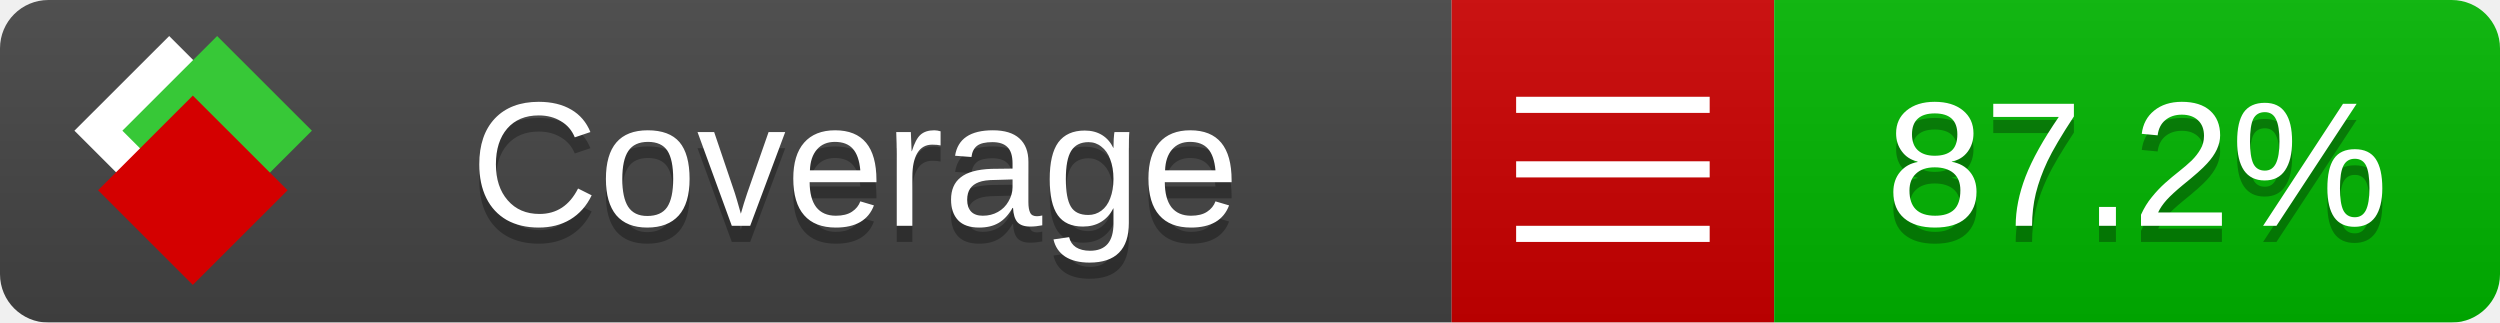
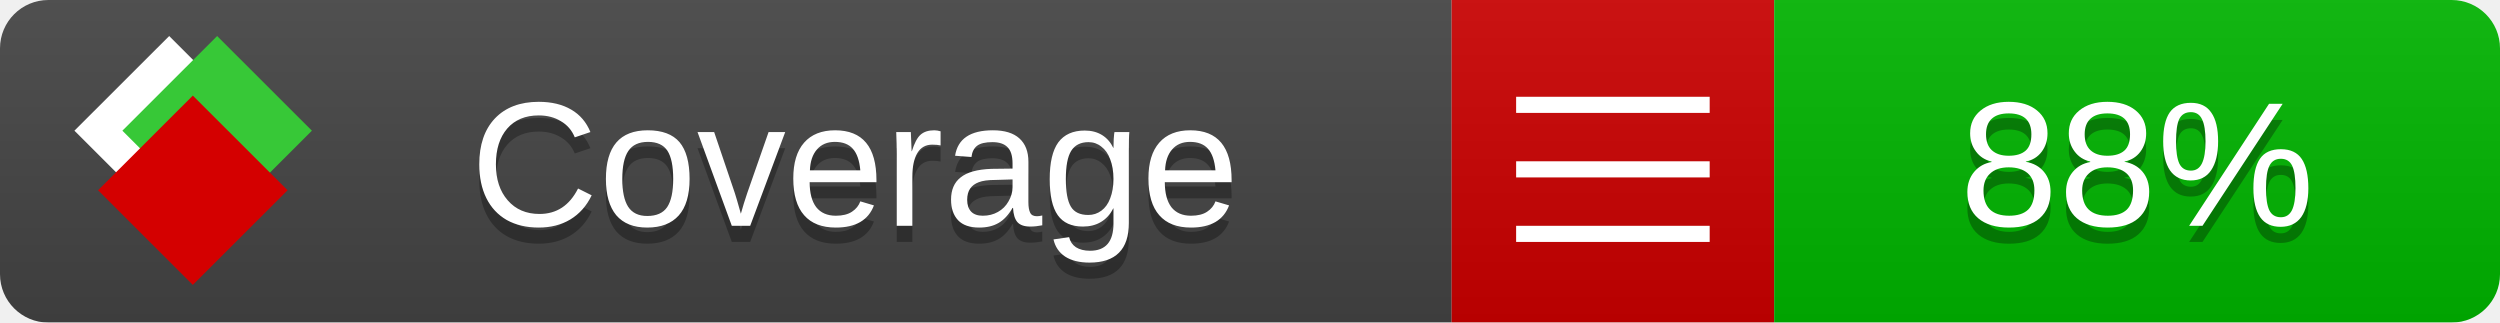
<svg xmlns="http://www.w3.org/2000/svg" xmlns:xlink="http://www.w3.org/1999/xlink" width="155" height="20">
  <style type="text/css">
          
            @keyframes fade1 {
                0% { visibility: visible; opacity: 1; }
-                27% { visibility: visible; opacity: 1; }
-                33% { visibility: hidden; opacity: 0; }
-                60% { visibility: hidden; opacity: 0; }
-                66% { visibility: hidden; opacity: 0; }
-                93% { visibility: hidden; opacity: 0; }
+                23% { visibility: visible; opacity: 1; }
+                25% { visibility: hidden; opacity: 0; }
+                48% { visibility: hidden; opacity: 0; }
+                50% { visibility: hidden; opacity: 0; }
+                73% { visibility: hidden; opacity: 0; }
+                75% { visibility: hidden; opacity: 0; }
+                98% { visibility: hidden; opacity: 0; }
              100% { visibility: visible; opacity: 1; }
            }
            @keyframes fade2 {
                0% { visibility: hidden; opacity: 0; }
-                27% { visibility: hidden; opacity: 0; }
-                33% { visibility: visible; opacity: 1; }
-                60% { visibility: visible; opacity: 1; }
-                66% { visibility: hidden; opacity: 0; }
-                93% { visibility: hidden; opacity: 0; }
+                23% { visibility: hidden; opacity: 0; }
+                25% { visibility: visible; opacity: 1; }
+                48% { visibility: visible; opacity: 1; }
+                50% { visibility: hidden; opacity: 0; }
+                73% { visibility: hidden; opacity: 0; }
+                75% { visibility: hidden; opacity: 0; }
+                98% { visibility: hidden; opacity: 0; }
              100% { visibility: hidden; opacity: 0; }
            }
            @keyframes fade3 {
                0% { visibility: hidden; opacity: 0; }
-                27% { visibility: hidden; opacity: 0; }
-                33% { visibility: hidden; opacity: 0; }
-                60% { visibility: hidden; opacity: 0; }
-                66% { visibility: visible; opacity: 1; }
-                93% { visibility: visible; opacity: 1; }
+                23% { visibility: hidden; opacity: 0; }
+                25% { visibility: hidden; opacity: 0; }
+                48% { visibility: hidden; opacity: 0; }
+                50% { visibility: visible; opacity: 1; }
+                73% { visibility: visible; opacity: 1; }
+                75% { visibility: hidden; opacity: 0; }
+                98% { visibility: hidden; opacity: 0; }
+               100% { visibility: hidden; opacity: 0; }
+             }
+             @keyframes fade4 {
+                 0% { visibility: hidden; opacity: 0; }
+                23% { visibility: hidden; opacity: 0; }
+                25% { visibility: hidden; opacity: 0; }
+                48% { visibility: hidden; opacity: 0; }
+                50% { visibility: hidden; opacity: 0; }
+                73% { visibility: hidden; opacity: 0; }
+                75% { visibility: visible; opacity: 1; }
+                98% { visibility: visible; opacity: 1; }
              100% { visibility: hidden; opacity: 0; }
            }
            .linecoverage {
                animation-duration: 15s;
                animation-name: fade1;
                animation-iteration-count: infinite;
            }
            .branchcoverage {
                animation-duration: 15s;
                animation-name: fade2;
                animation-iteration-count: infinite;
            }
            .methodcoverage {
                animation-duration: 15s;
                animation-name: fade3;
+                 animation-iteration-count: infinite;
+             }
+             .fullmethodcoverage {
+                 animation-duration: 15s;
+                 animation-name: fade4;
                animation-iteration-count: infinite;
            }
          
    </style>
  <defs>
    <linearGradient id="gradient" x2="0" y2="100%">
      <stop offset="0" stop-color="#bbb" stop-opacity=".1" />
      <stop offset="1" stop-opacity=".1" />
    </linearGradient>
    <linearGradient id="c">
      <stop offset="0" stop-color="#d40000" />
      <stop offset="1" stop-color="#ff2a2a" />
    </linearGradient>
    <linearGradient id="a">
      <stop offset="0" stop-color="#e0e0de" />
      <stop offset="1" stop-color="#fff" />
    </linearGradient>
    <linearGradient id="b">
      <stop offset="0" stop-color="#37c837" />
      <stop offset="1" stop-color="#217821" />
    </linearGradient>
    <linearGradient xlink:href="#a" id="e" x1="106.44" x2="69.96" y1="-11.96" y2="-46.84" gradientTransform="matrix(-.8426 -.00045 -.00045 -.8426 -94.27 -75.82)" gradientUnits="userSpaceOnUse" />
    <linearGradient xlink:href="#b" id="f" x1="56.19" x2="77.97" y1="-23.45" y2="10.62" gradientTransform="matrix(.8426 .00045 .00045 .8426 94.27 75.82)" gradientUnits="userSpaceOnUse" />
    <linearGradient xlink:href="#c" id="g" x1="79.98" x2="132.9" y1="10.79" y2="10.79" gradientTransform="matrix(.8426 .00045 .00045 .8426 94.27 75.82)" gradientUnits="userSpaceOnUse" />
    <mask id="mask">
      <rect width="155" height="20" rx="3" fill="#fff" />
    </mask>
    <g id="icon" transform="matrix(.04486 0 0 .04481 -.48 -.63)">
      <rect width="52.92" height="52.92" x="-109.72" y="-27.13" fill="url(#e)" transform="rotate(-135)" />
      <rect width="52.92" height="52.92" x="70.19" y="-39.18" fill="url(#f)" transform="rotate(45)" />
      <rect width="52.92" height="52.92" x="80.05" y="-15.74" fill="url(#g)" transform="rotate(45)" />
    </g>
  </defs>
  <g mask="url(#mask)">
    <rect x="0" y="0" width="90" height="20" fill="#444" />
    <rect x="90" y="0" width="20" height="20" fill="#c00" />
    <rect x="110" y="0" width="45" height="20" fill="#00B600" />
    <rect x="0" y="0" width="155" height="20" fill="url(#gradient)" />
  </g>
  <g>
    <path class="" stroke="#fff" d="M94 6.5 h12 M94 10.5 h12 M94 14.5 h12" />
  </g>
  <g fill="#fff" text-anchor="middle" font-family="Verdana,Arial,Geneva,sans-serif" font-size="11">
    <a xlink:href="https://github.com/danielpalme/ReportGenerator" target="_top">
      <use xlink:href="#icon" transform="translate(3,1) scale(3.5)" />
    </a>
    <text x="53" y="15" fill="#010101" fill-opacity=".3">Coverage</text>
    <text x="53" y="14" fill="#fff">Coverage</text>
-     <text class="" x="132.5" y="15" fill="#010101" fill-opacity=".3">87.2%</text>
-     <text class="" x="132.5" y="14">87.2%</text>
+     <text class="" x="132.5" y="15" fill="#010101" fill-opacity=".3">88%</text>
+     <text class="" x="132.5" y="14">88%</text>
  </g>
  <g>
    <rect class="" x="90" y="0" width="65" height="20" fill-opacity="0" />
  </g>
</svg>
